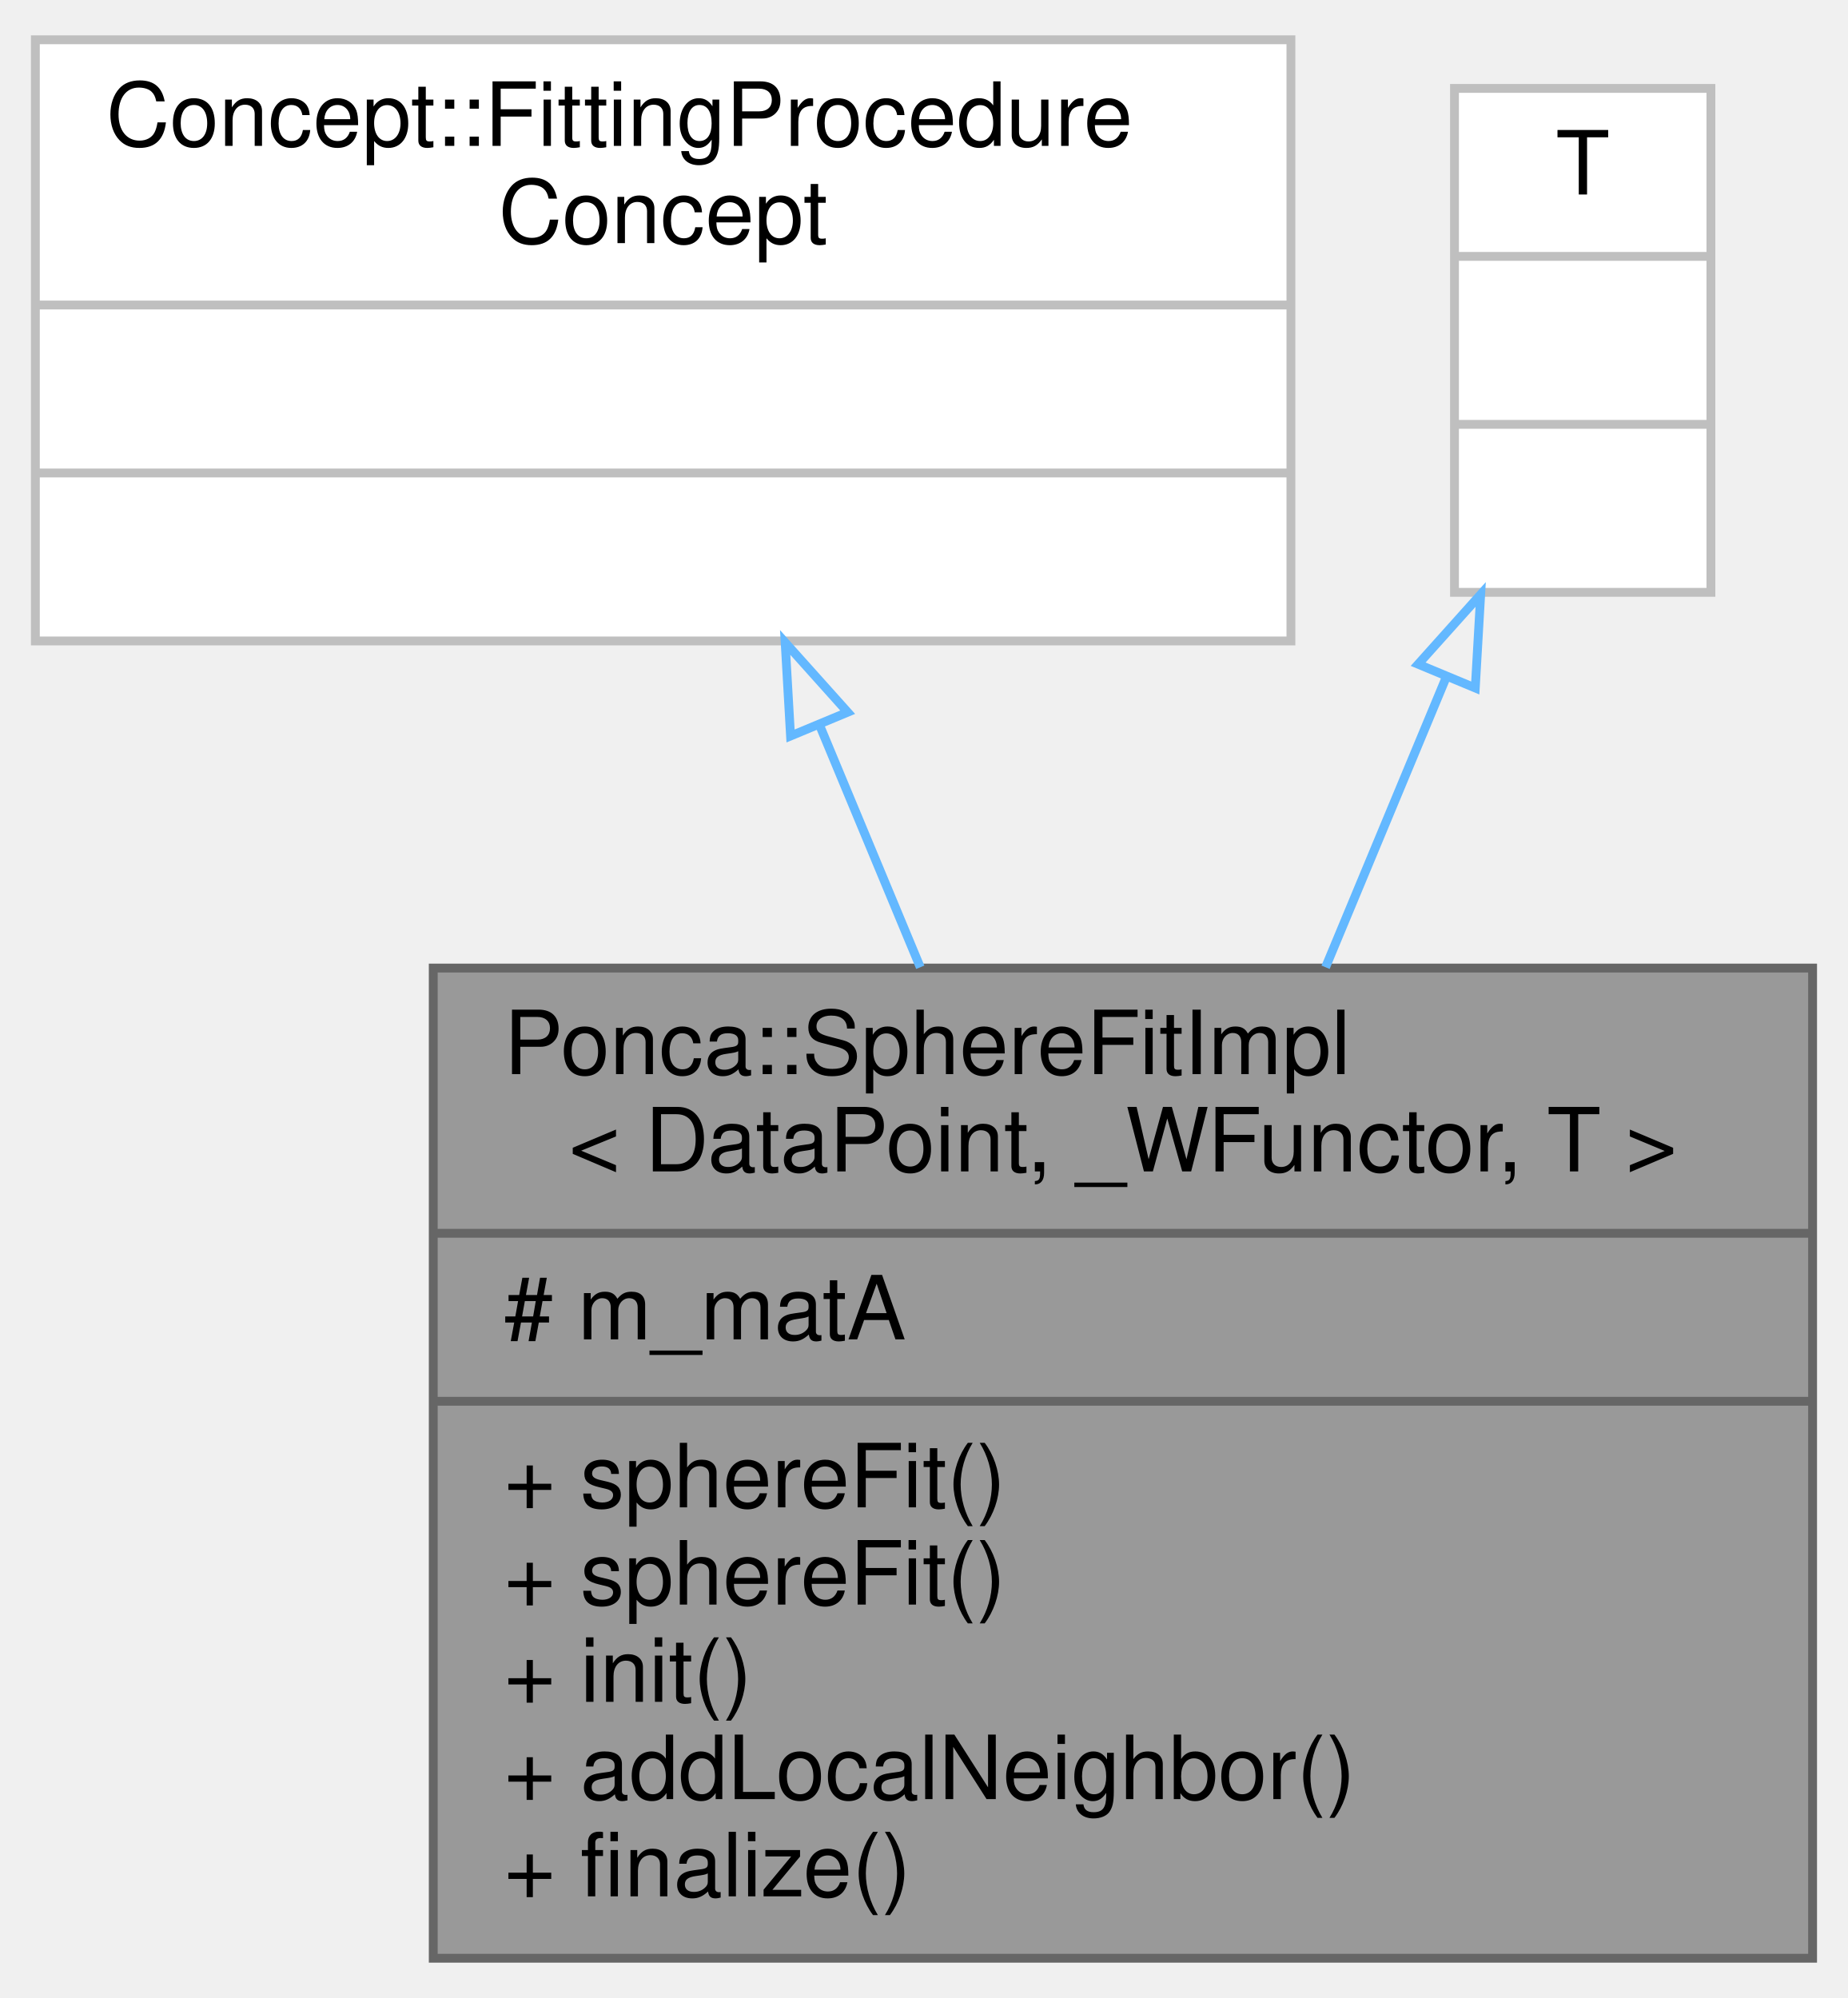
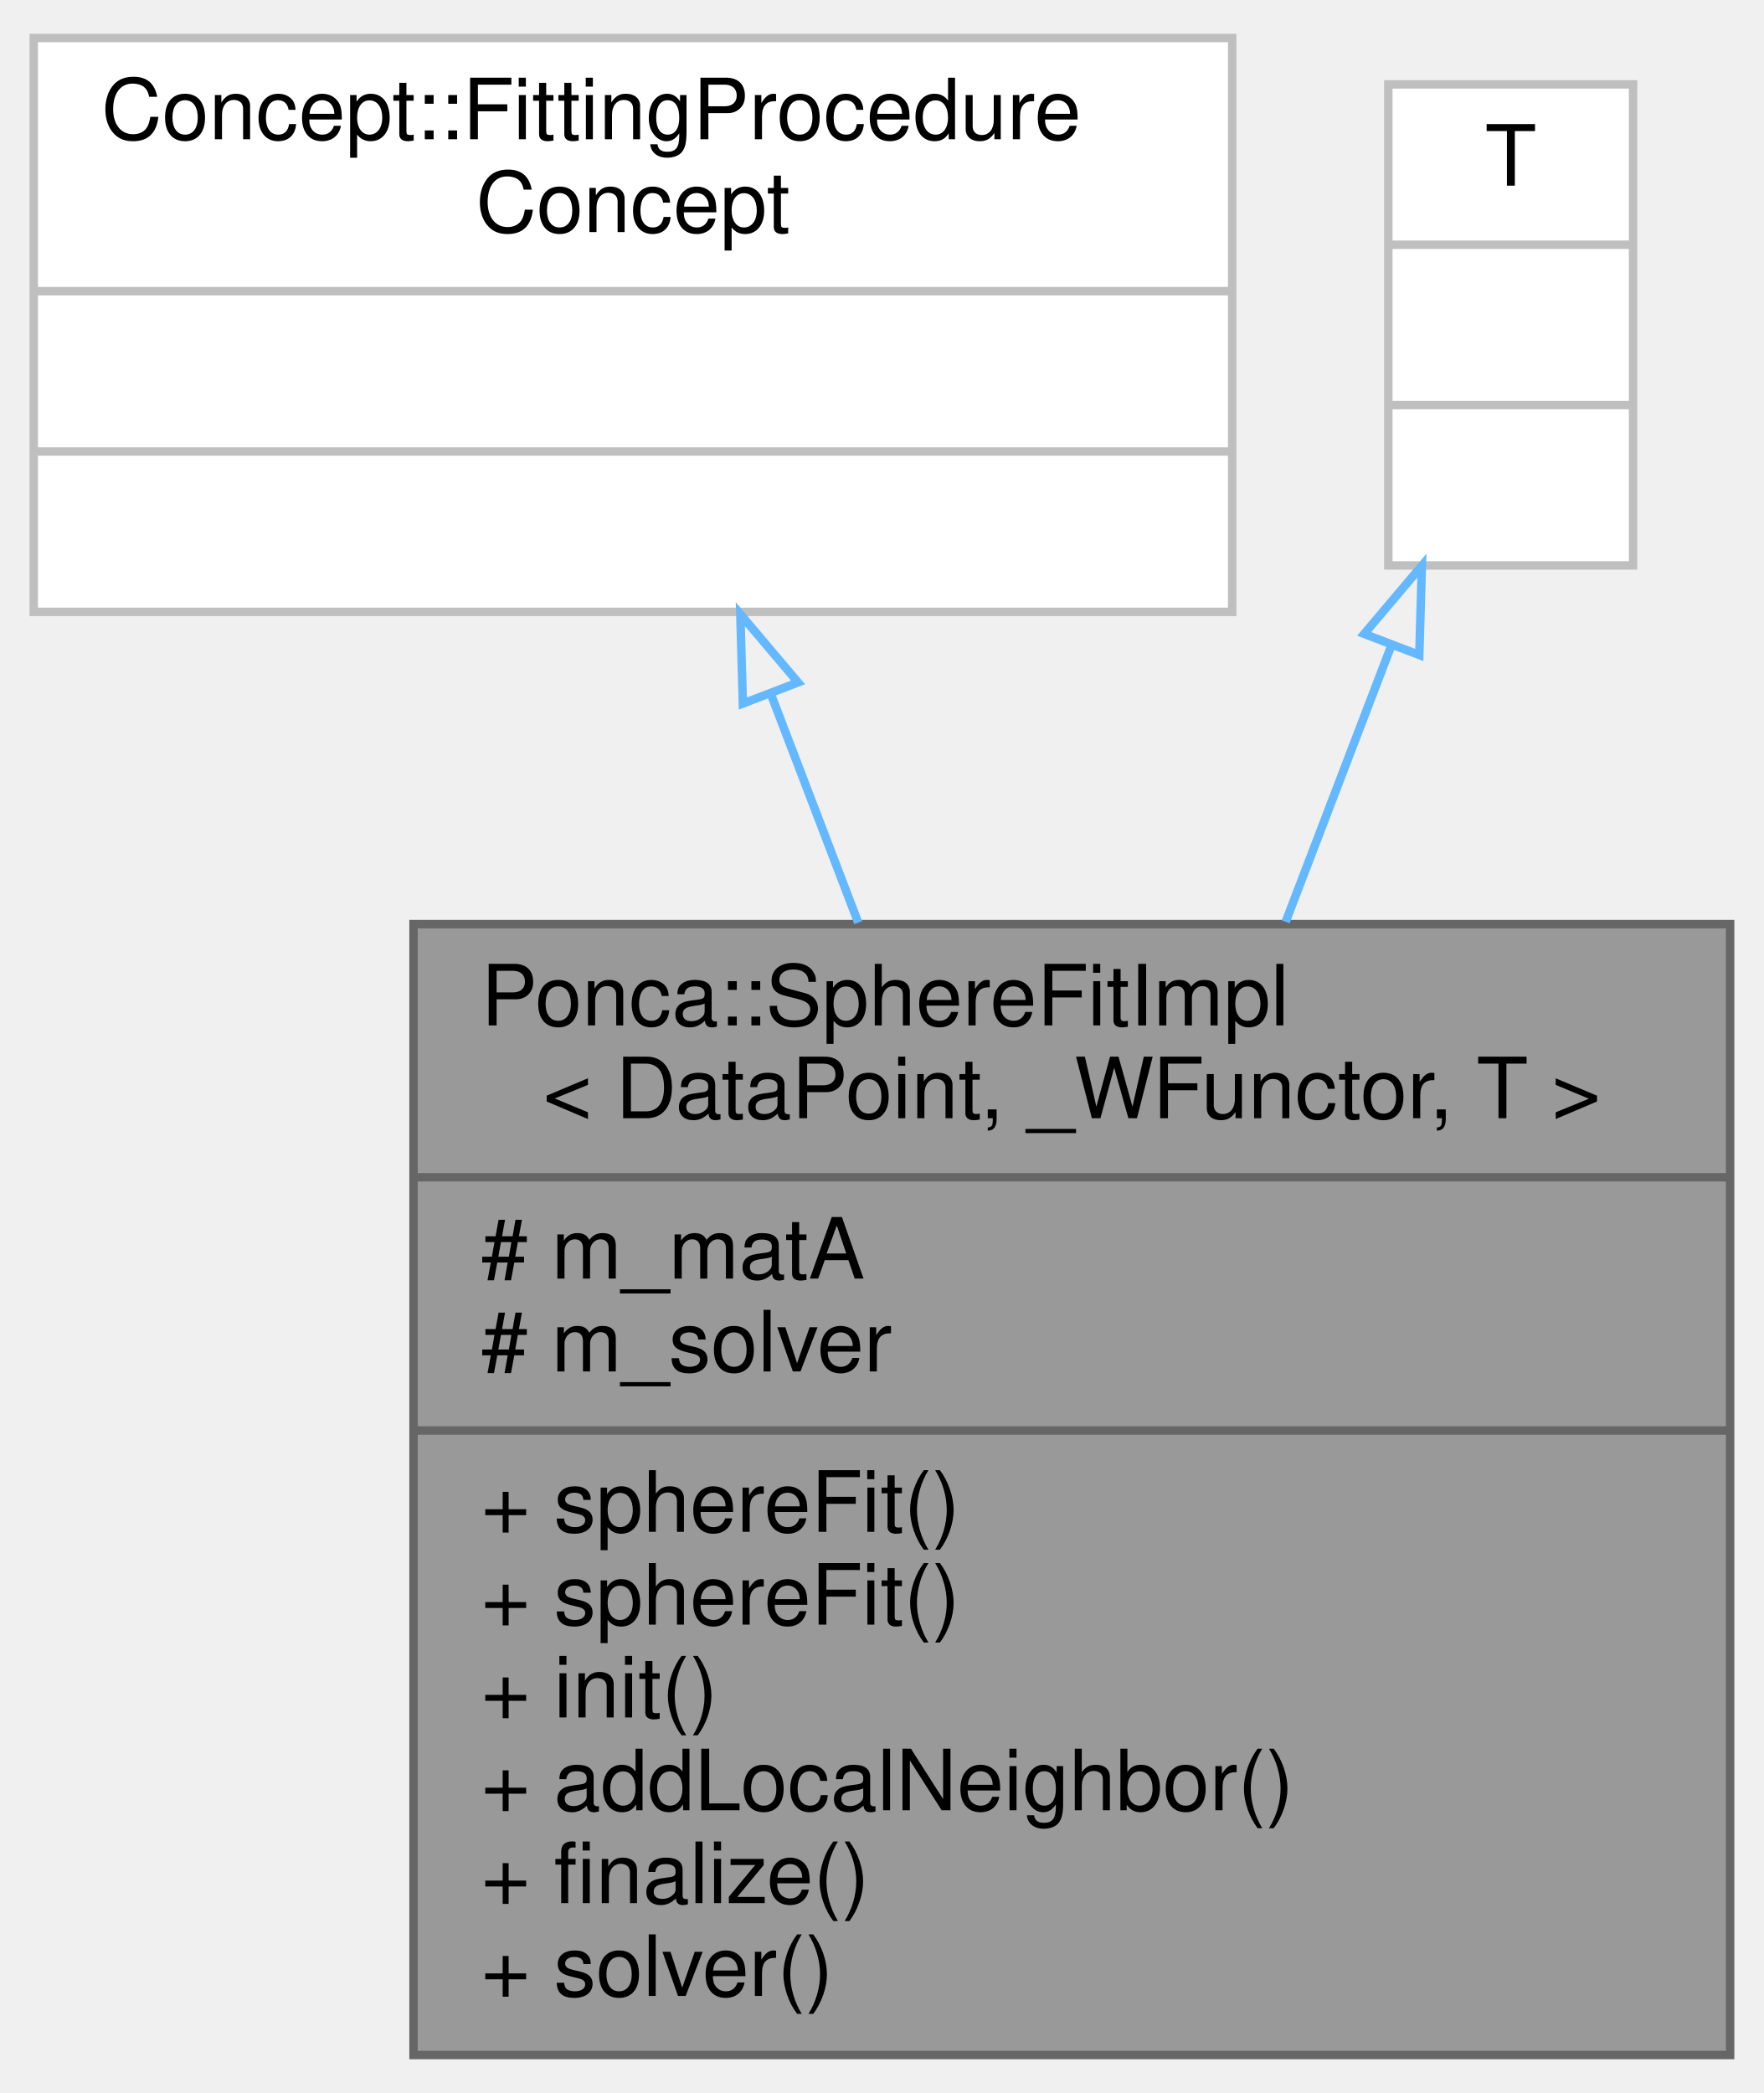
- <svg xmlns="http://www.w3.org/2000/svg" xmlns:xlink="http://www.w3.org/1999/xlink" width="209pt" height="226pt" viewBox="0.00 0.00 209.00 226.00">
-   <g id="graph0" class="graph" transform="scale(1 1) rotate(0) translate(4 222)">
+ <svg xmlns="http://www.w3.org/2000/svg" xmlns:xlink="http://www.w3.org/1999/xlink" width="209pt" height="248pt" viewBox="0.00 0.00 209.00 248.00">
+   <g id="graph0" class="graph" transform="scale(1 1) rotate(0) translate(4 244)">
    <g id="node1" class="node">
      <g id="a_node1">
-         <a xlink:title="Algebraic Sphere fitting procedure on point sets without normals.">
-           <polygon fill="#999999" stroke="#666666" points="45,-0.5 45,-112.5 201,-112.5 201,-0.5 45,-0.5" />
-           <text text-anchor="start" x="53" y="-100.5" font-family="Helvetica,sans-Serif" font-size="10.00">Ponca::SphereFitImpl</text>
-           <text text-anchor="middle" x="123" y="-89.5" font-family="Helvetica,sans-Serif" font-size="10.00">&lt; DataPoint, _WFunctor, T &gt;</text>
-           <polyline fill="none" stroke="#666666" points="45,-82.5 201,-82.5 " />
-           <text text-anchor="start" x="53" y="-70.5" font-family="Helvetica,sans-Serif" font-size="10.00"># m_matA</text>
-           <polyline fill="none" stroke="#666666" points="45,-63.5 201,-63.5 " />
+         <a xlink:title="Algebraic Sphere fitting procedure on point set without normals.">
+           <polygon fill="#999999" stroke="#666666" points="45,-0.5 45,-134.5 201,-134.5 201,-0.5 45,-0.5" />
+           <text text-anchor="start" x="53" y="-122.5" font-family="Helvetica,sans-Serif" font-size="10.00">Ponca::SphereFitImpl</text>
+           <text text-anchor="middle" x="123" y="-111.5" font-family="Helvetica,sans-Serif" font-size="10.00">&lt; DataPoint, _WFunctor, T &gt;</text>
+           <polyline fill="none" stroke="#666666" points="45,-104.5 201,-104.5 " />
+           <text text-anchor="start" x="53" y="-92.5" font-family="Helvetica,sans-Serif" font-size="10.00"># m_matA</text>
+           <text text-anchor="start" x="53" y="-81.5" font-family="Helvetica,sans-Serif" font-size="10.00"># m_solver</text>
+           <polyline fill="none" stroke="#666666" points="45,-74.5 201,-74.5 " />
+           <text text-anchor="start" x="53" y="-62.5" font-family="Helvetica,sans-Serif" font-size="10.00">+ sphereFit()</text>
          <text text-anchor="start" x="53" y="-51.5" font-family="Helvetica,sans-Serif" font-size="10.00">+ sphereFit()</text>
-           <text text-anchor="start" x="53" y="-40.5" font-family="Helvetica,sans-Serif" font-size="10.00">+ sphereFit()</text>
-           <text text-anchor="start" x="53" y="-29.5" font-family="Helvetica,sans-Serif" font-size="10.00">+ init()</text>
-           <text text-anchor="start" x="53" y="-18.5" font-family="Helvetica,sans-Serif" font-size="10.00">+ addLocalNeighbor()</text>
-           <text text-anchor="start" x="53" y="-7.5" font-family="Helvetica,sans-Serif" font-size="10.00">+ finalize()</text>
+           <text text-anchor="start" x="53" y="-40.5" font-family="Helvetica,sans-Serif" font-size="10.00">+ init()</text>
+           <text text-anchor="start" x="53" y="-29.5" font-family="Helvetica,sans-Serif" font-size="10.00">+ addLocalNeighbor()</text>
+           <text text-anchor="start" x="53" y="-18.5" font-family="Helvetica,sans-Serif" font-size="10.00">+ finalize()</text>
+           <text text-anchor="start" x="53" y="-7.5" font-family="Helvetica,sans-Serif" font-size="10.00">+ solver()</text>
        </a>
      </g>
    </g>
    <g id="node2" class="node">
      <g id="a_node2">
        <a xlink:title=" ">
-           <polygon fill="white" stroke="#bfbfbf" points="0,-149.5 0,-217.5 142,-217.5 142,-149.5 0,-149.5" />
-           <text text-anchor="start" x="8" y="-205.5" font-family="Helvetica,sans-Serif" font-size="10.00">Concept::FittingProcedure</text>
-           <text text-anchor="middle" x="71" y="-194.5" font-family="Helvetica,sans-Serif" font-size="10.00">Concept</text>
-           <polyline fill="none" stroke="#bfbfbf" points="0,-187.5 142,-187.5 " />
-           <text text-anchor="middle" x="71" y="-175.5" font-family="Helvetica,sans-Serif" font-size="10.00"> </text>
-           <polyline fill="none" stroke="#bfbfbf" points="0,-168.5 142,-168.5 " />
-           <text text-anchor="middle" x="71" y="-156.5" font-family="Helvetica,sans-Serif" font-size="10.00"> </text>
+           <polygon fill="white" stroke="#bfbfbf" points="0,-171.5 0,-239.5 142,-239.5 142,-171.5 0,-171.5" />
+           <text text-anchor="start" x="8" y="-227.5" font-family="Helvetica,sans-Serif" font-size="10.00">Concept::FittingProcedure</text>
+           <text text-anchor="middle" x="71" y="-216.5" font-family="Helvetica,sans-Serif" font-size="10.00">Concept</text>
+           <polyline fill="none" stroke="#bfbfbf" points="0,-209.5 142,-209.5 " />
+           <text text-anchor="middle" x="71" y="-197.5" font-family="Helvetica,sans-Serif" font-size="10.00"> </text>
+           <polyline fill="none" stroke="#bfbfbf" points="0,-190.5 142,-190.5 " />
+           <text text-anchor="middle" x="71" y="-178.5" font-family="Helvetica,sans-Serif" font-size="10.00"> </text>
        </a>
      </g>
    </g>
    <g id="edge1" class="edge">
-       <path fill="none" stroke="#63b8ff" d="M88.67,-140.03C92.34,-131.21 96.26,-121.79 100.08,-112.59" />
-       <polygon fill="none" stroke="#63b8ff" points="85.41,-138.75 84.8,-149.33 91.87,-141.44 85.41,-138.75" />
+       <path fill="none" stroke="#63b8ff" d="M87.33,-161.79C90.63,-153.16 94.17,-143.9 97.69,-134.68" />
+       <polygon fill="none" stroke="#63b8ff" points="84.02,-160.64 83.72,-171.23 90.56,-163.14 84.02,-160.64" />
    </g>
    <g id="node3" class="node">
      <g id="a_node3">
        <a xlink:title=" ">
-           <polygon fill="white" stroke="#bfbfbf" points="160.5,-155 160.5,-212 189.5,-212 189.5,-155 160.5,-155" />
-           <text text-anchor="middle" x="175" y="-200" font-family="Helvetica,sans-Serif" font-size="10.00">T</text>
-           <polyline fill="none" stroke="#bfbfbf" points="160.5,-193 189.5,-193 " />
-           <text text-anchor="middle" x="175" y="-181" font-family="Helvetica,sans-Serif" font-size="10.00"> </text>
-           <polyline fill="none" stroke="#bfbfbf" points="160.5,-174 189.5,-174 " />
-           <text text-anchor="middle" x="175" y="-162" font-family="Helvetica,sans-Serif" font-size="10.00"> </text>
+           <polygon fill="white" stroke="#bfbfbf" points="160.5,-177 160.5,-234 189.5,-234 189.5,-177 160.5,-177" />
+           <text text-anchor="middle" x="175" y="-222" font-family="Helvetica,sans-Serif" font-size="10.00">T</text>
+           <polyline fill="none" stroke="#bfbfbf" points="160.5,-215 189.5,-215 " />
+           <text text-anchor="middle" x="175" y="-203" font-family="Helvetica,sans-Serif" font-size="10.00"> </text>
+           <polyline fill="none" stroke="#bfbfbf" points="160.5,-196 189.5,-196 " />
+           <text text-anchor="middle" x="175" y="-184" font-family="Helvetica,sans-Serif" font-size="10.00"> </text>
        </a>
      </g>
    </g>
    <g id="edge2" class="edge">
-       <path fill="none" stroke="#63b8ff" d="M159.52,-145.29C155.25,-135.01 150.52,-123.64 145.92,-112.59" />
-       <polygon fill="none" stroke="#63b8ff" points="156.39,-146.87 163.46,-154.76 162.85,-144.18 156.39,-146.87" />
+       <path fill="none" stroke="#63b8ff" d="M160.9,-167.62C157.01,-157.44 152.66,-146.08 148.34,-134.78" />
+       <polygon fill="none" stroke="#63b8ff" points="157.64,-168.89 164.48,-176.98 164.17,-166.39 157.64,-168.89" />
    </g>
  </g>
</svg>
